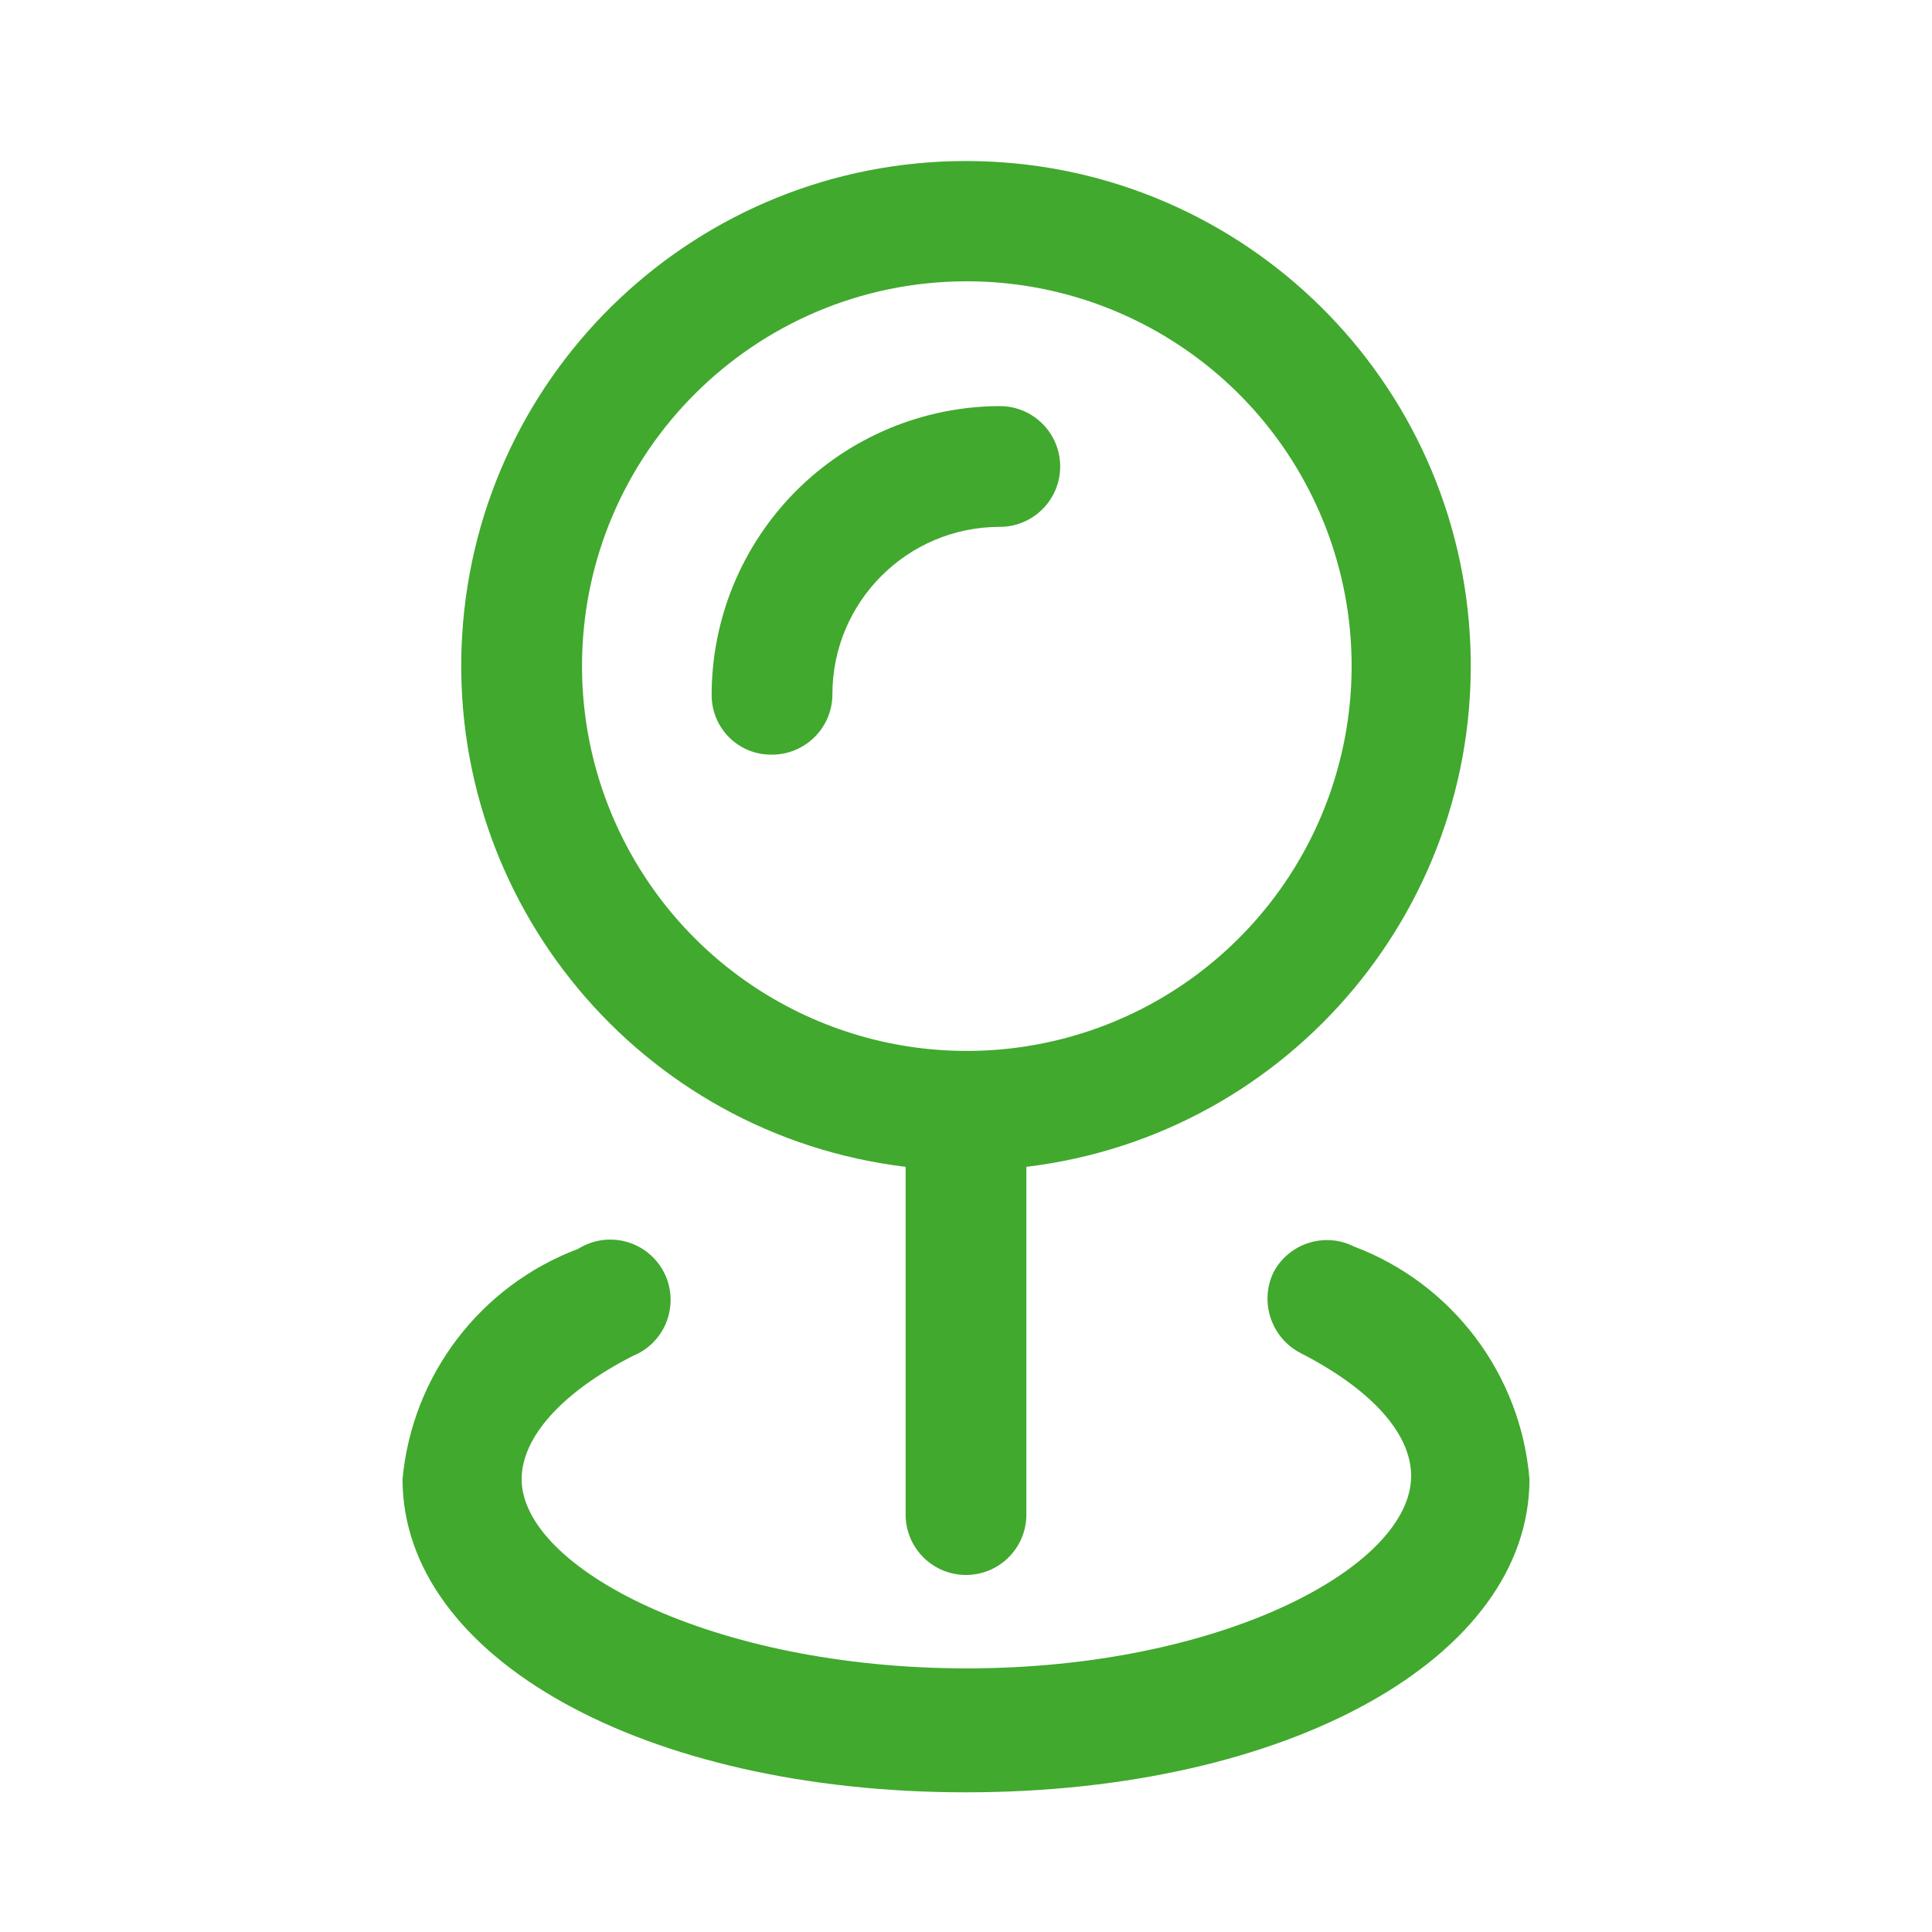
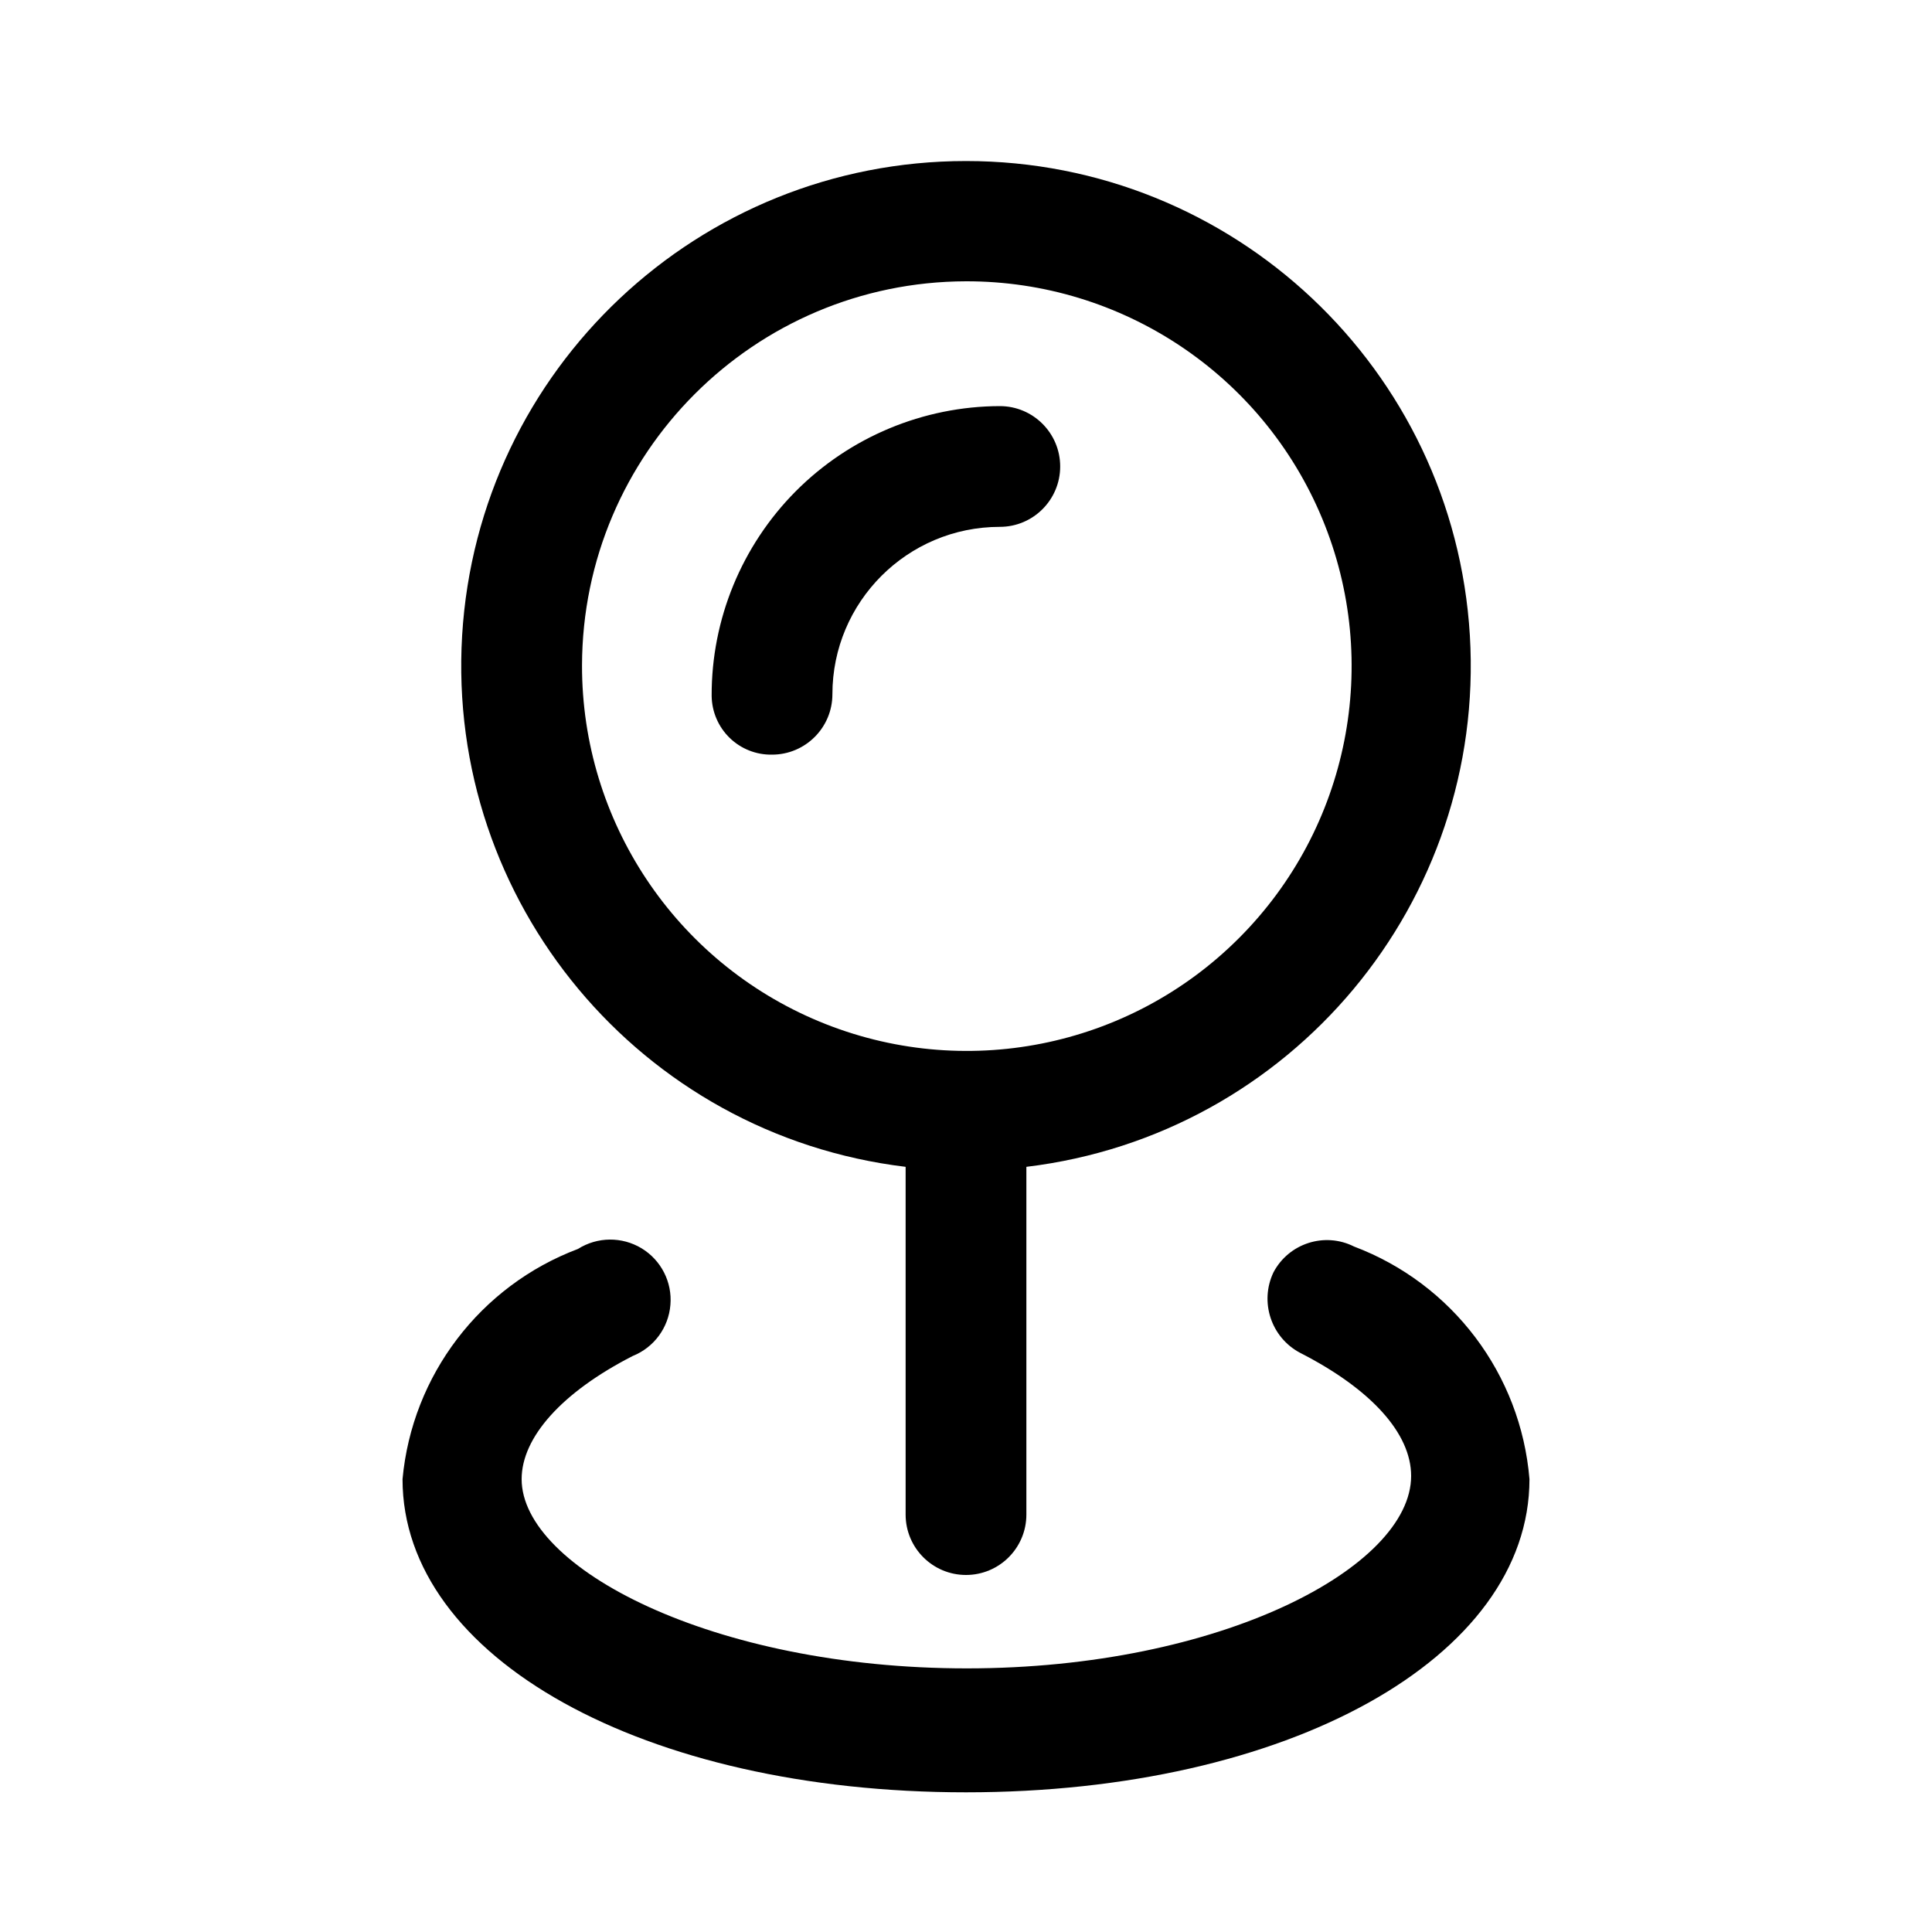
- <svg xmlns="http://www.w3.org/2000/svg" viewBox="0 0 20 20" fill="none">
-   <path d="M14.017 12.904C13.713 12.751 13.342 12.87 13.183 13.171C13.037 13.477 13.158 13.845 13.458 14.004C14.192 14.379 14.608 14.837 14.608 15.279C14.608 16.221 12.642 17.271 10.008 17.271C7.375 17.271 5.4 16.229 5.4 15.312C5.4 14.879 5.817 14.412 6.55 14.037C6.77 13.949 6.921 13.744 6.94 13.508C6.96 13.272 6.844 13.045 6.641 12.922C6.438 12.8 6.184 12.802 5.983 12.929C4.972 13.31 4.266 14.236 4.167 15.312C4.167 17.162 6.667 18.554 10 18.554C13.333 18.554 15.833 17.162 15.833 15.312C15.743 14.226 15.036 13.289 14.017 12.904Z" fill="#41A92E" />
-   <path fill-rule="evenodd" clip-rule="evenodd" d="M9.375 15.679V12.079C6.631 11.748 4.619 9.338 4.784 6.578C4.95 3.819 7.236 1.667 10 1.667C12.764 1.667 15.05 3.819 15.216 6.578C15.381 9.338 13.369 11.748 10.625 12.079V15.679C10.625 16.024 10.345 16.304 10 16.304C9.655 16.304 9.375 16.024 9.375 15.679ZM13.687 5.367C13.068 3.878 11.613 2.909 10 2.912C7.807 2.917 6.03 4.694 6.025 6.887C6.022 8.5 6.991 9.955 8.48 10.574C9.969 11.193 11.685 10.853 12.825 9.712C13.965 8.572 14.306 6.857 13.687 5.367Z" fill="#41A92E" />
-   <path d="M7.992 7.812C8.337 7.812 8.617 7.532 8.617 7.187C8.617 6.23 9.393 5.454 10.35 5.454C10.695 5.454 10.975 5.174 10.975 4.829C10.975 4.484 10.695 4.204 10.35 4.204C9.557 4.206 8.796 4.524 8.237 5.086C7.678 5.649 7.364 6.411 7.367 7.204C7.369 7.368 7.436 7.524 7.553 7.638C7.67 7.752 7.828 7.815 7.992 7.812Z" fill="#41A92E" />
+ <svg xmlns="http://www.w3.org/2000/svg" viewBox="0 0 20 20">
+   <path d="M14.017 12.904C13.713 12.751 13.342 12.87 13.183 13.171C13.037 13.477 13.158 13.845 13.458 14.004C14.192 14.379 14.608 14.837 14.608 15.279C14.608 16.221 12.642 17.271 10.008 17.271C7.375 17.271 5.4 16.229 5.4 15.312C5.4 14.879 5.817 14.412 6.55 14.037C6.77 13.949 6.921 13.744 6.94 13.508C6.96 13.272 6.844 13.045 6.641 12.922C6.438 12.8 6.184 12.802 5.983 12.929C4.972 13.31 4.266 14.236 4.167 15.312C4.167 17.162 6.667 18.554 10 18.554C13.333 18.554 15.833 17.162 15.833 15.312C15.743 14.226 15.036 13.289 14.017 12.904Z" />
+   <path fill-rule="evenodd" clip-rule="evenodd" d="M9.375 15.679V12.079C6.631 11.748 4.619 9.338 4.784 6.578C4.95 3.819 7.236 1.667 10 1.667C12.764 1.667 15.05 3.819 15.216 6.578C15.381 9.338 13.369 11.748 10.625 12.079V15.679C10.625 16.024 10.345 16.304 10 16.304C9.655 16.304 9.375 16.024 9.375 15.679ZM13.687 5.367C13.068 3.878 11.613 2.909 10 2.912C7.807 2.917 6.03 4.694 6.025 6.887C6.022 8.5 6.991 9.955 8.48 10.574C9.969 11.193 11.685 10.853 12.825 9.712C13.965 8.572 14.306 6.857 13.687 5.367Z" />
+   <path d="M7.992 7.812C8.337 7.812 8.617 7.532 8.617 7.187C8.617 6.23 9.393 5.454 10.35 5.454C10.695 5.454 10.975 5.174 10.975 4.829C10.975 4.484 10.695 4.204 10.35 4.204C9.557 4.206 8.796 4.524 8.237 5.086C7.678 5.649 7.364 6.411 7.367 7.204C7.369 7.368 7.436 7.524 7.553 7.638C7.67 7.752 7.828 7.815 7.992 7.812Z" />
</svg>
